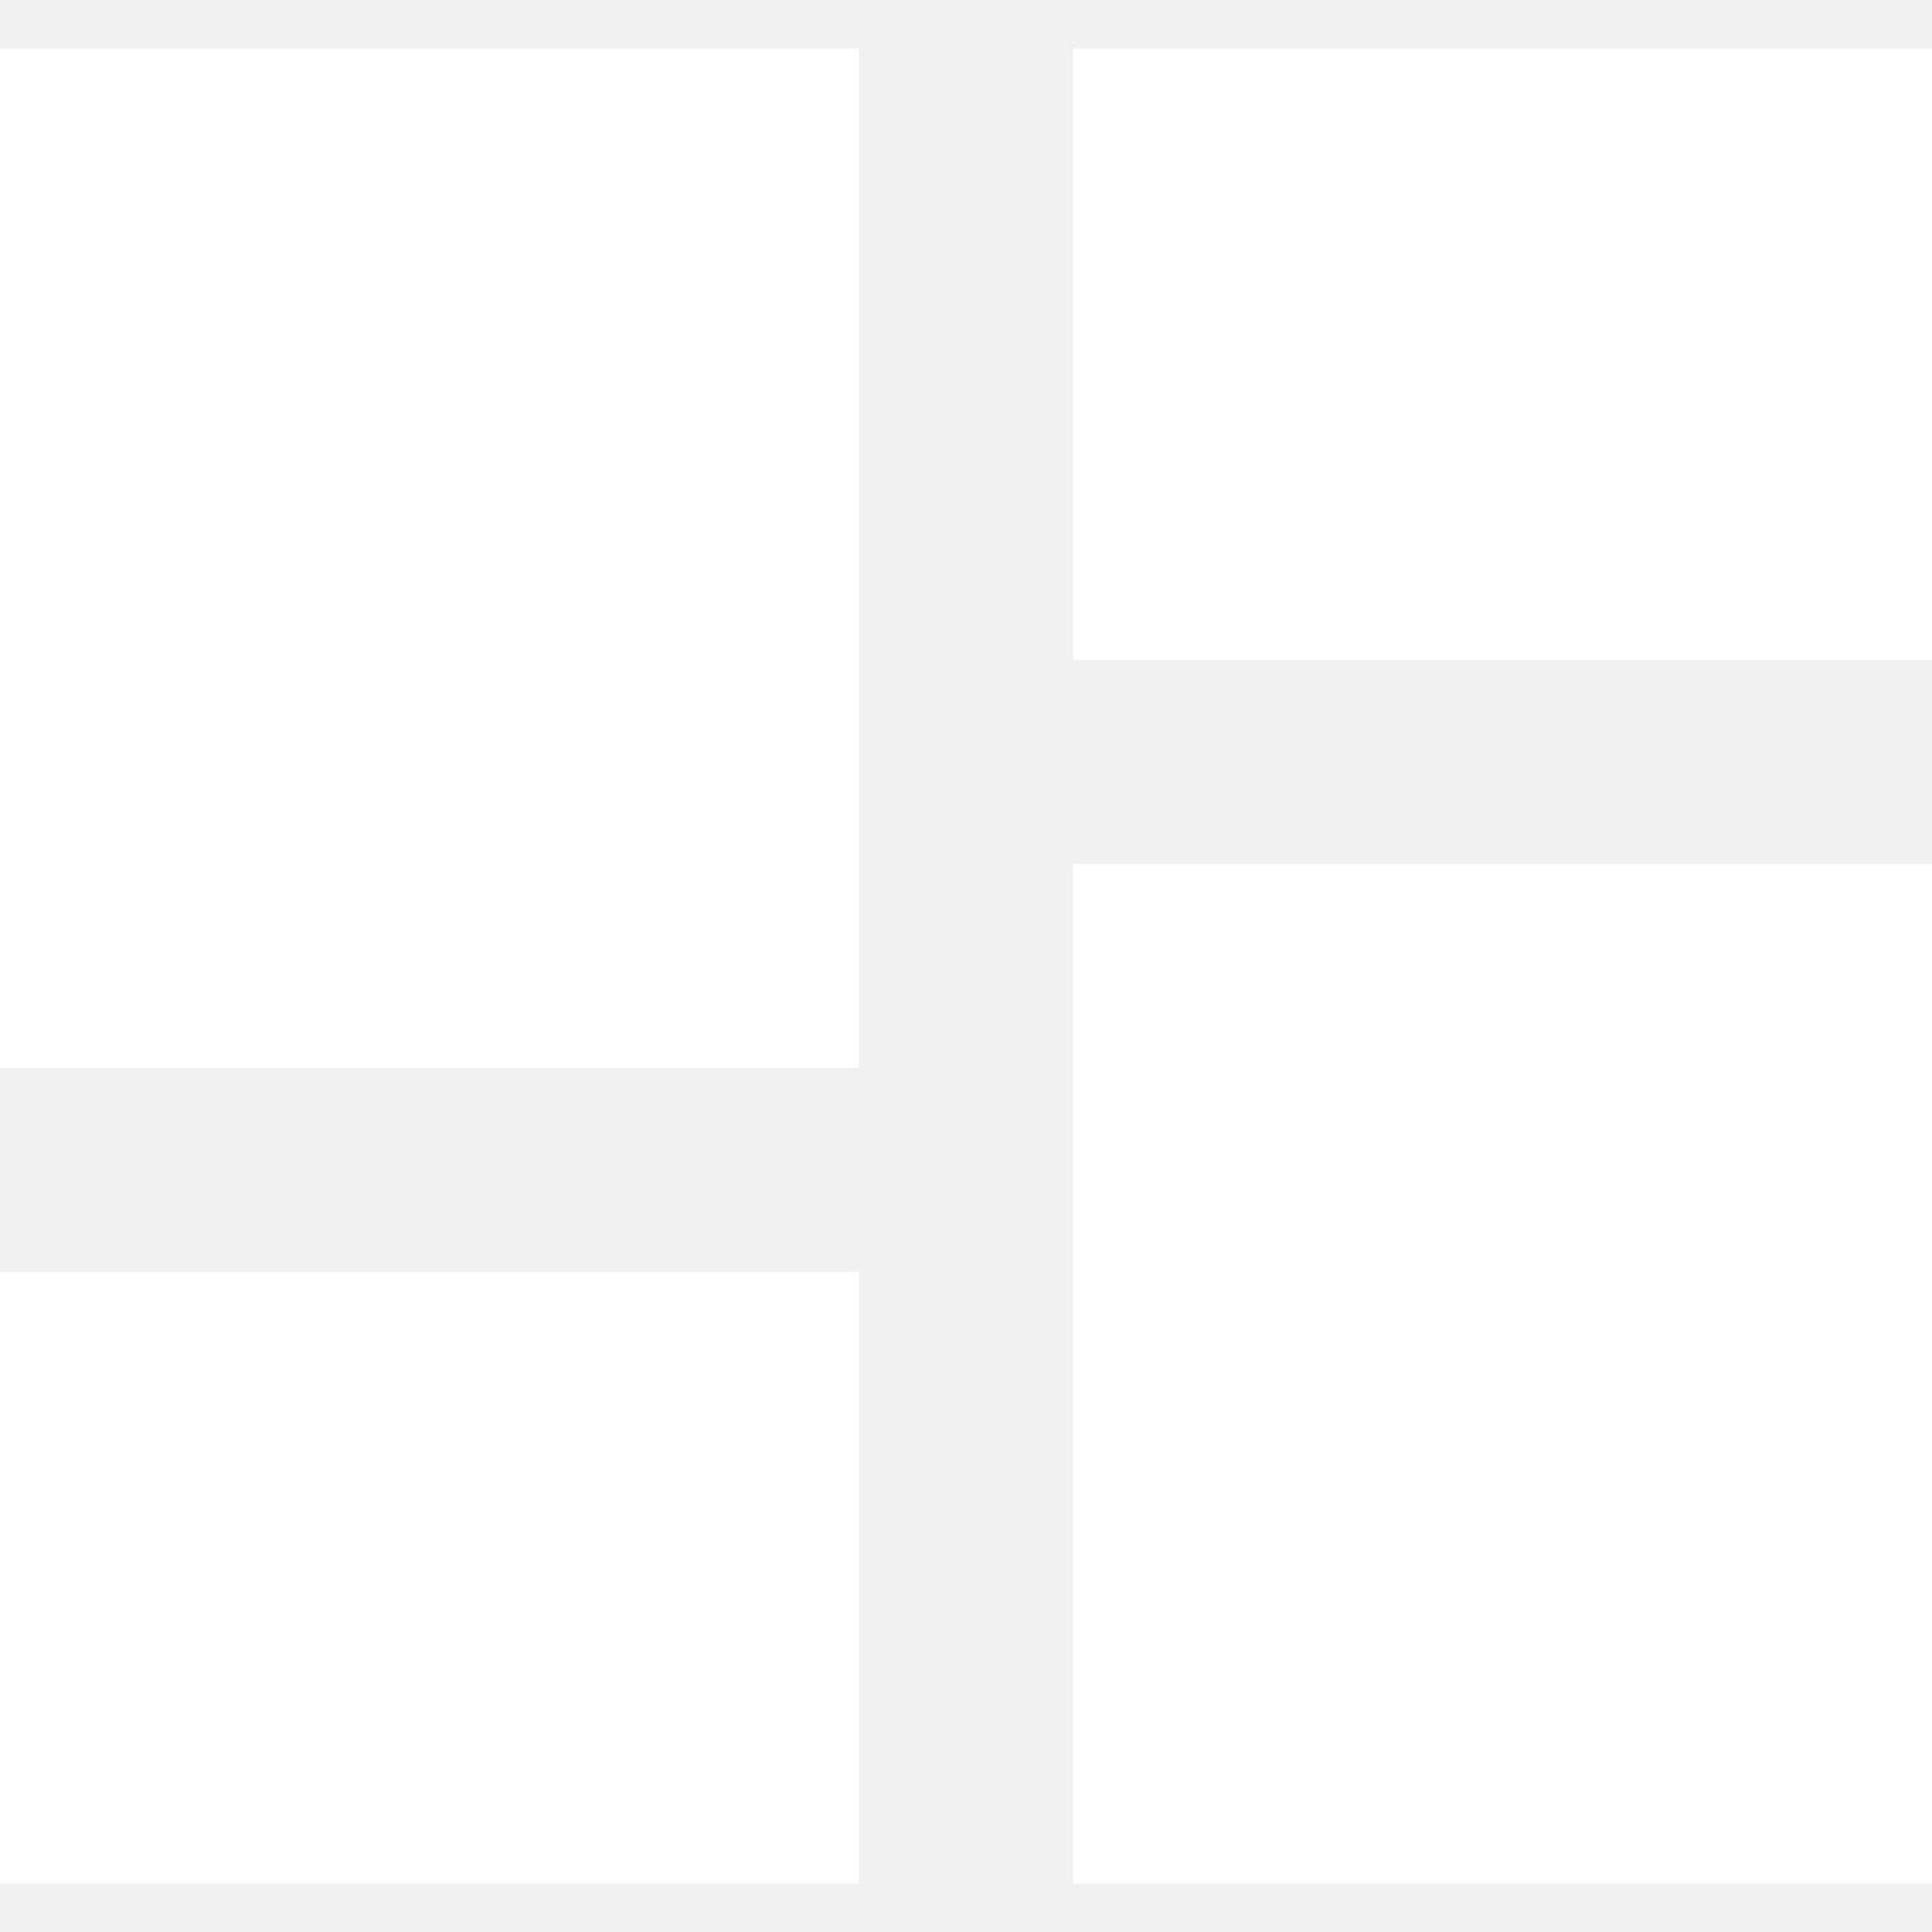
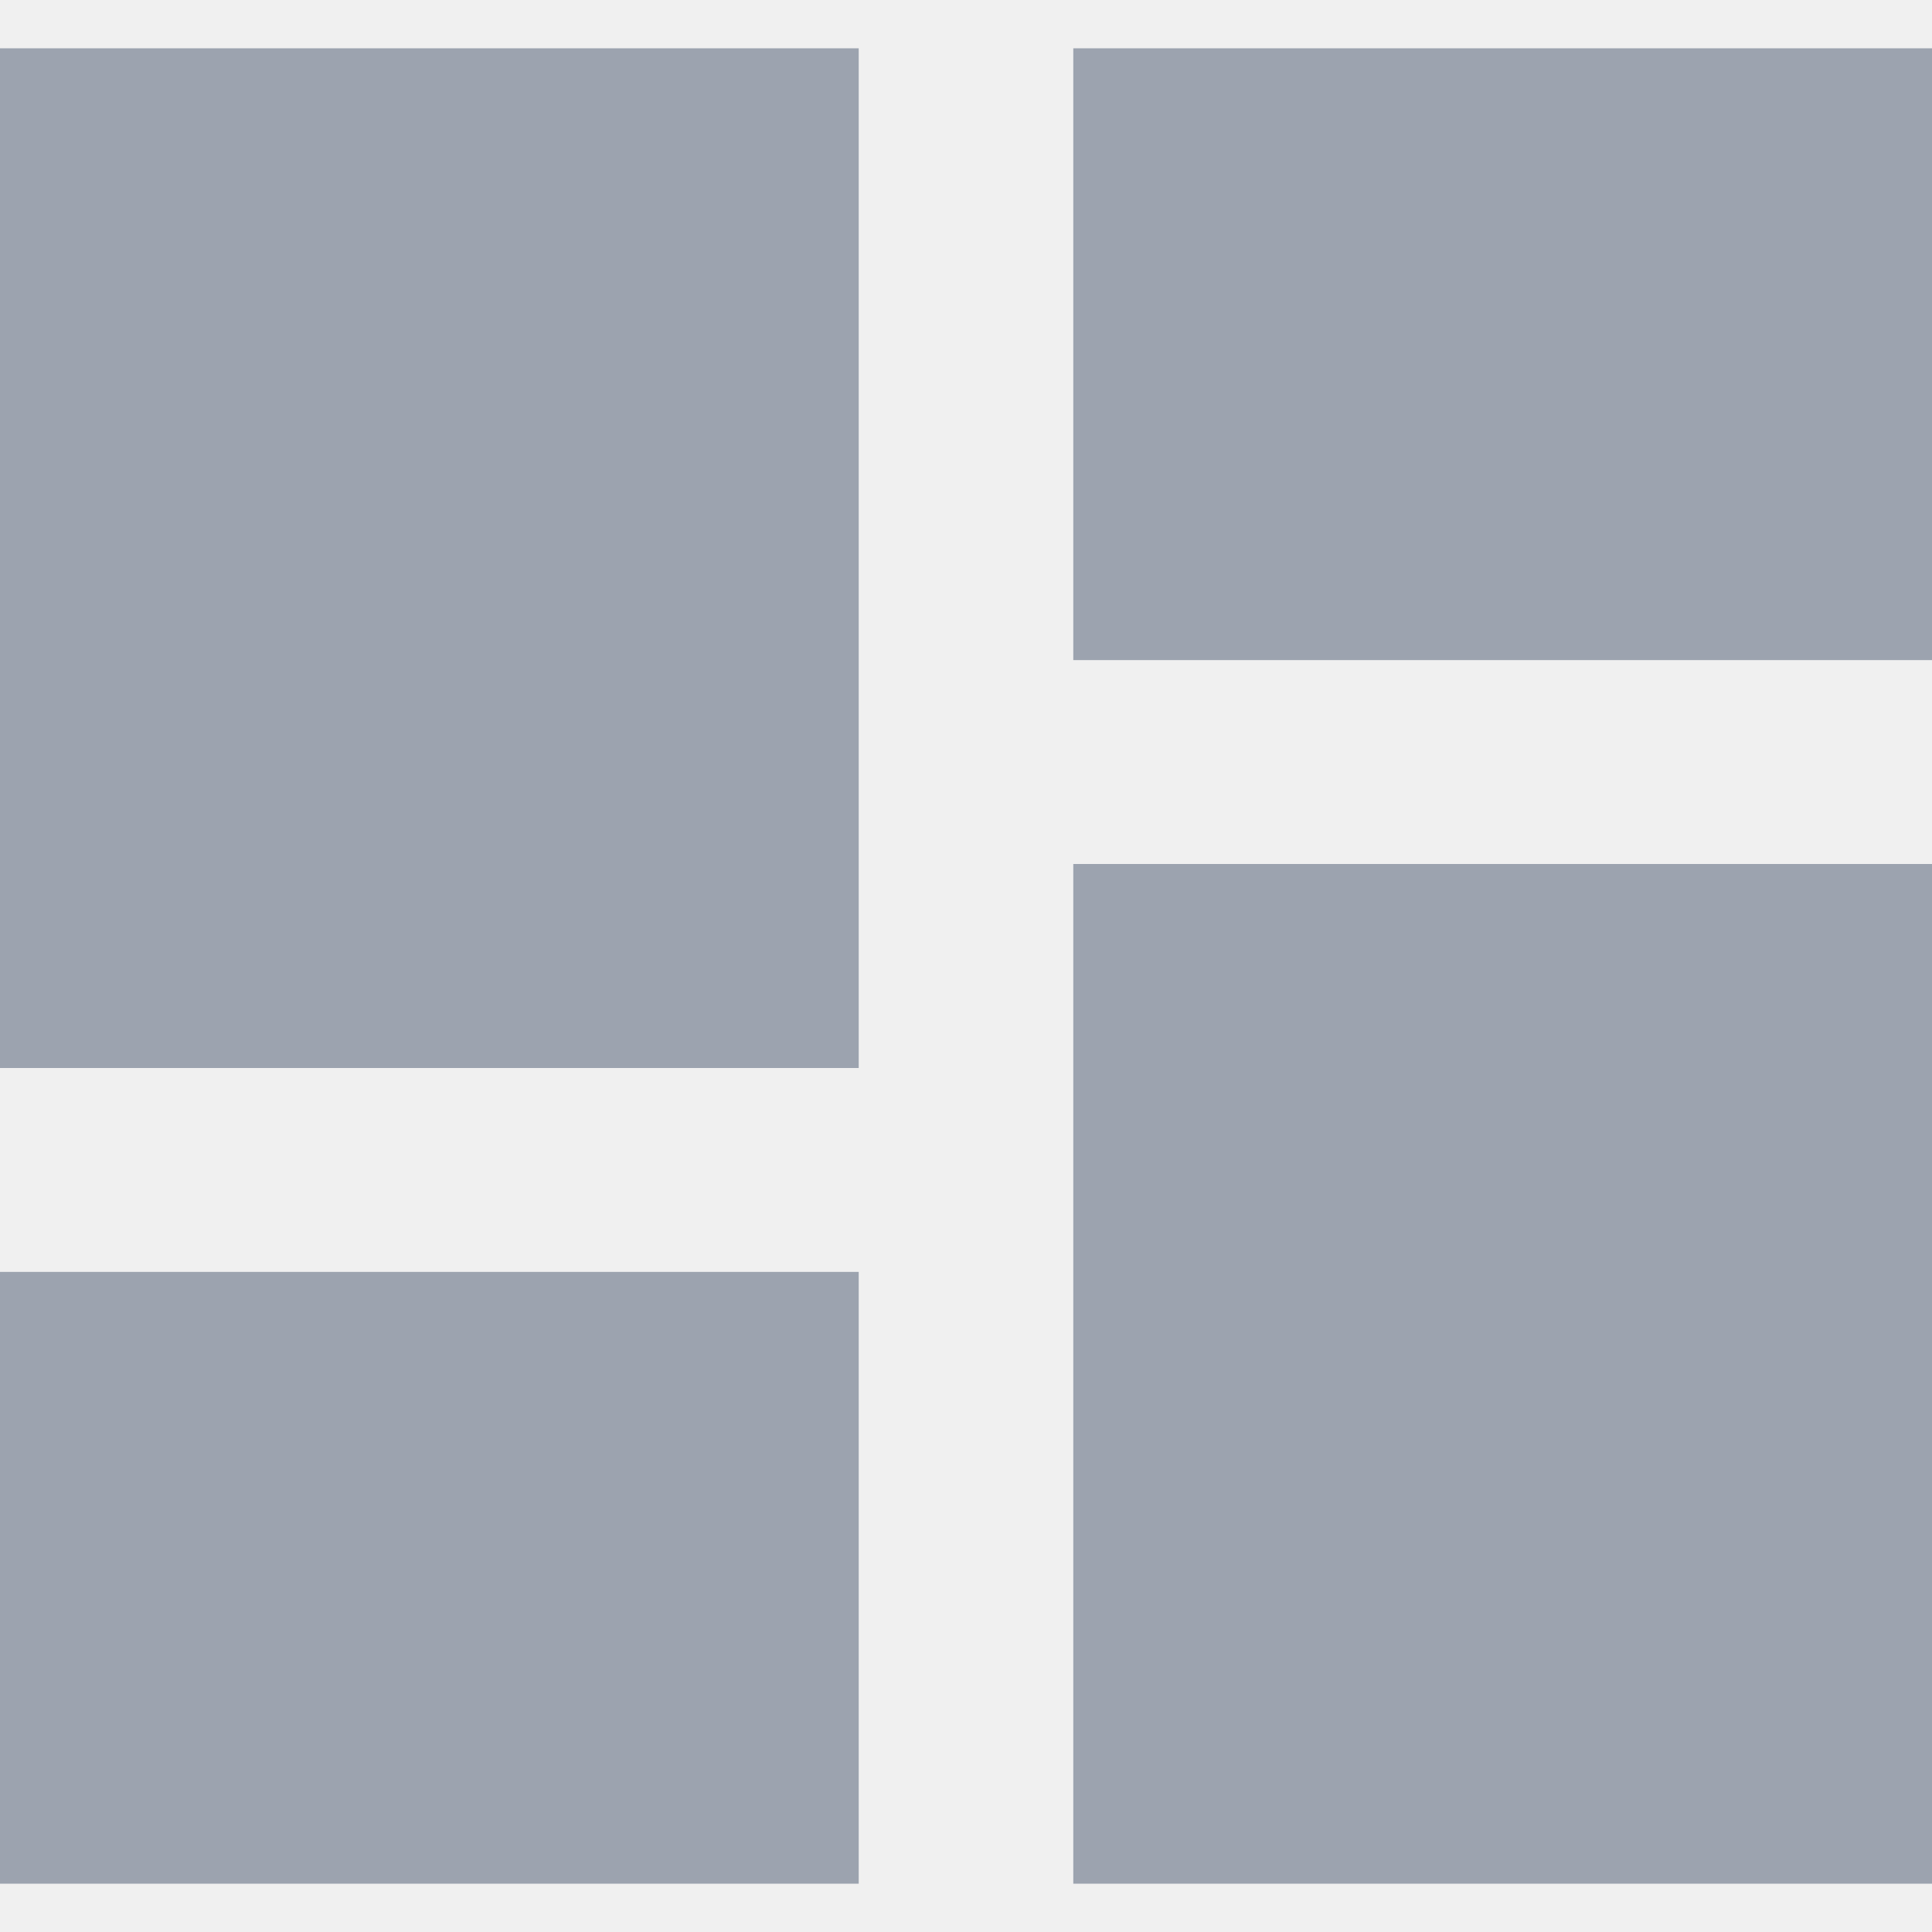
<svg xmlns="http://www.w3.org/2000/svg" width="15" height="15" viewBox="0 0 15 15" fill="none">
-   <path d="M8.333 5.125V0.375H15V5.125H8.333ZM0 8.292V0.375H6.667V8.292H0ZM8.333 14.625V6.708H15V14.625H8.333ZM0 14.625V9.875H6.667V14.625H0Z" fill="white" />
+   <path d="M8.333 5.125V0.375H15V5.125H8.333ZM0 8.292V0.375H6.667V8.292H0ZM8.333 14.625V6.708H15V14.625H8.333ZM0 14.625V9.875H6.667V14.625H0Z" fill="#9CA3AF" />
</svg>
